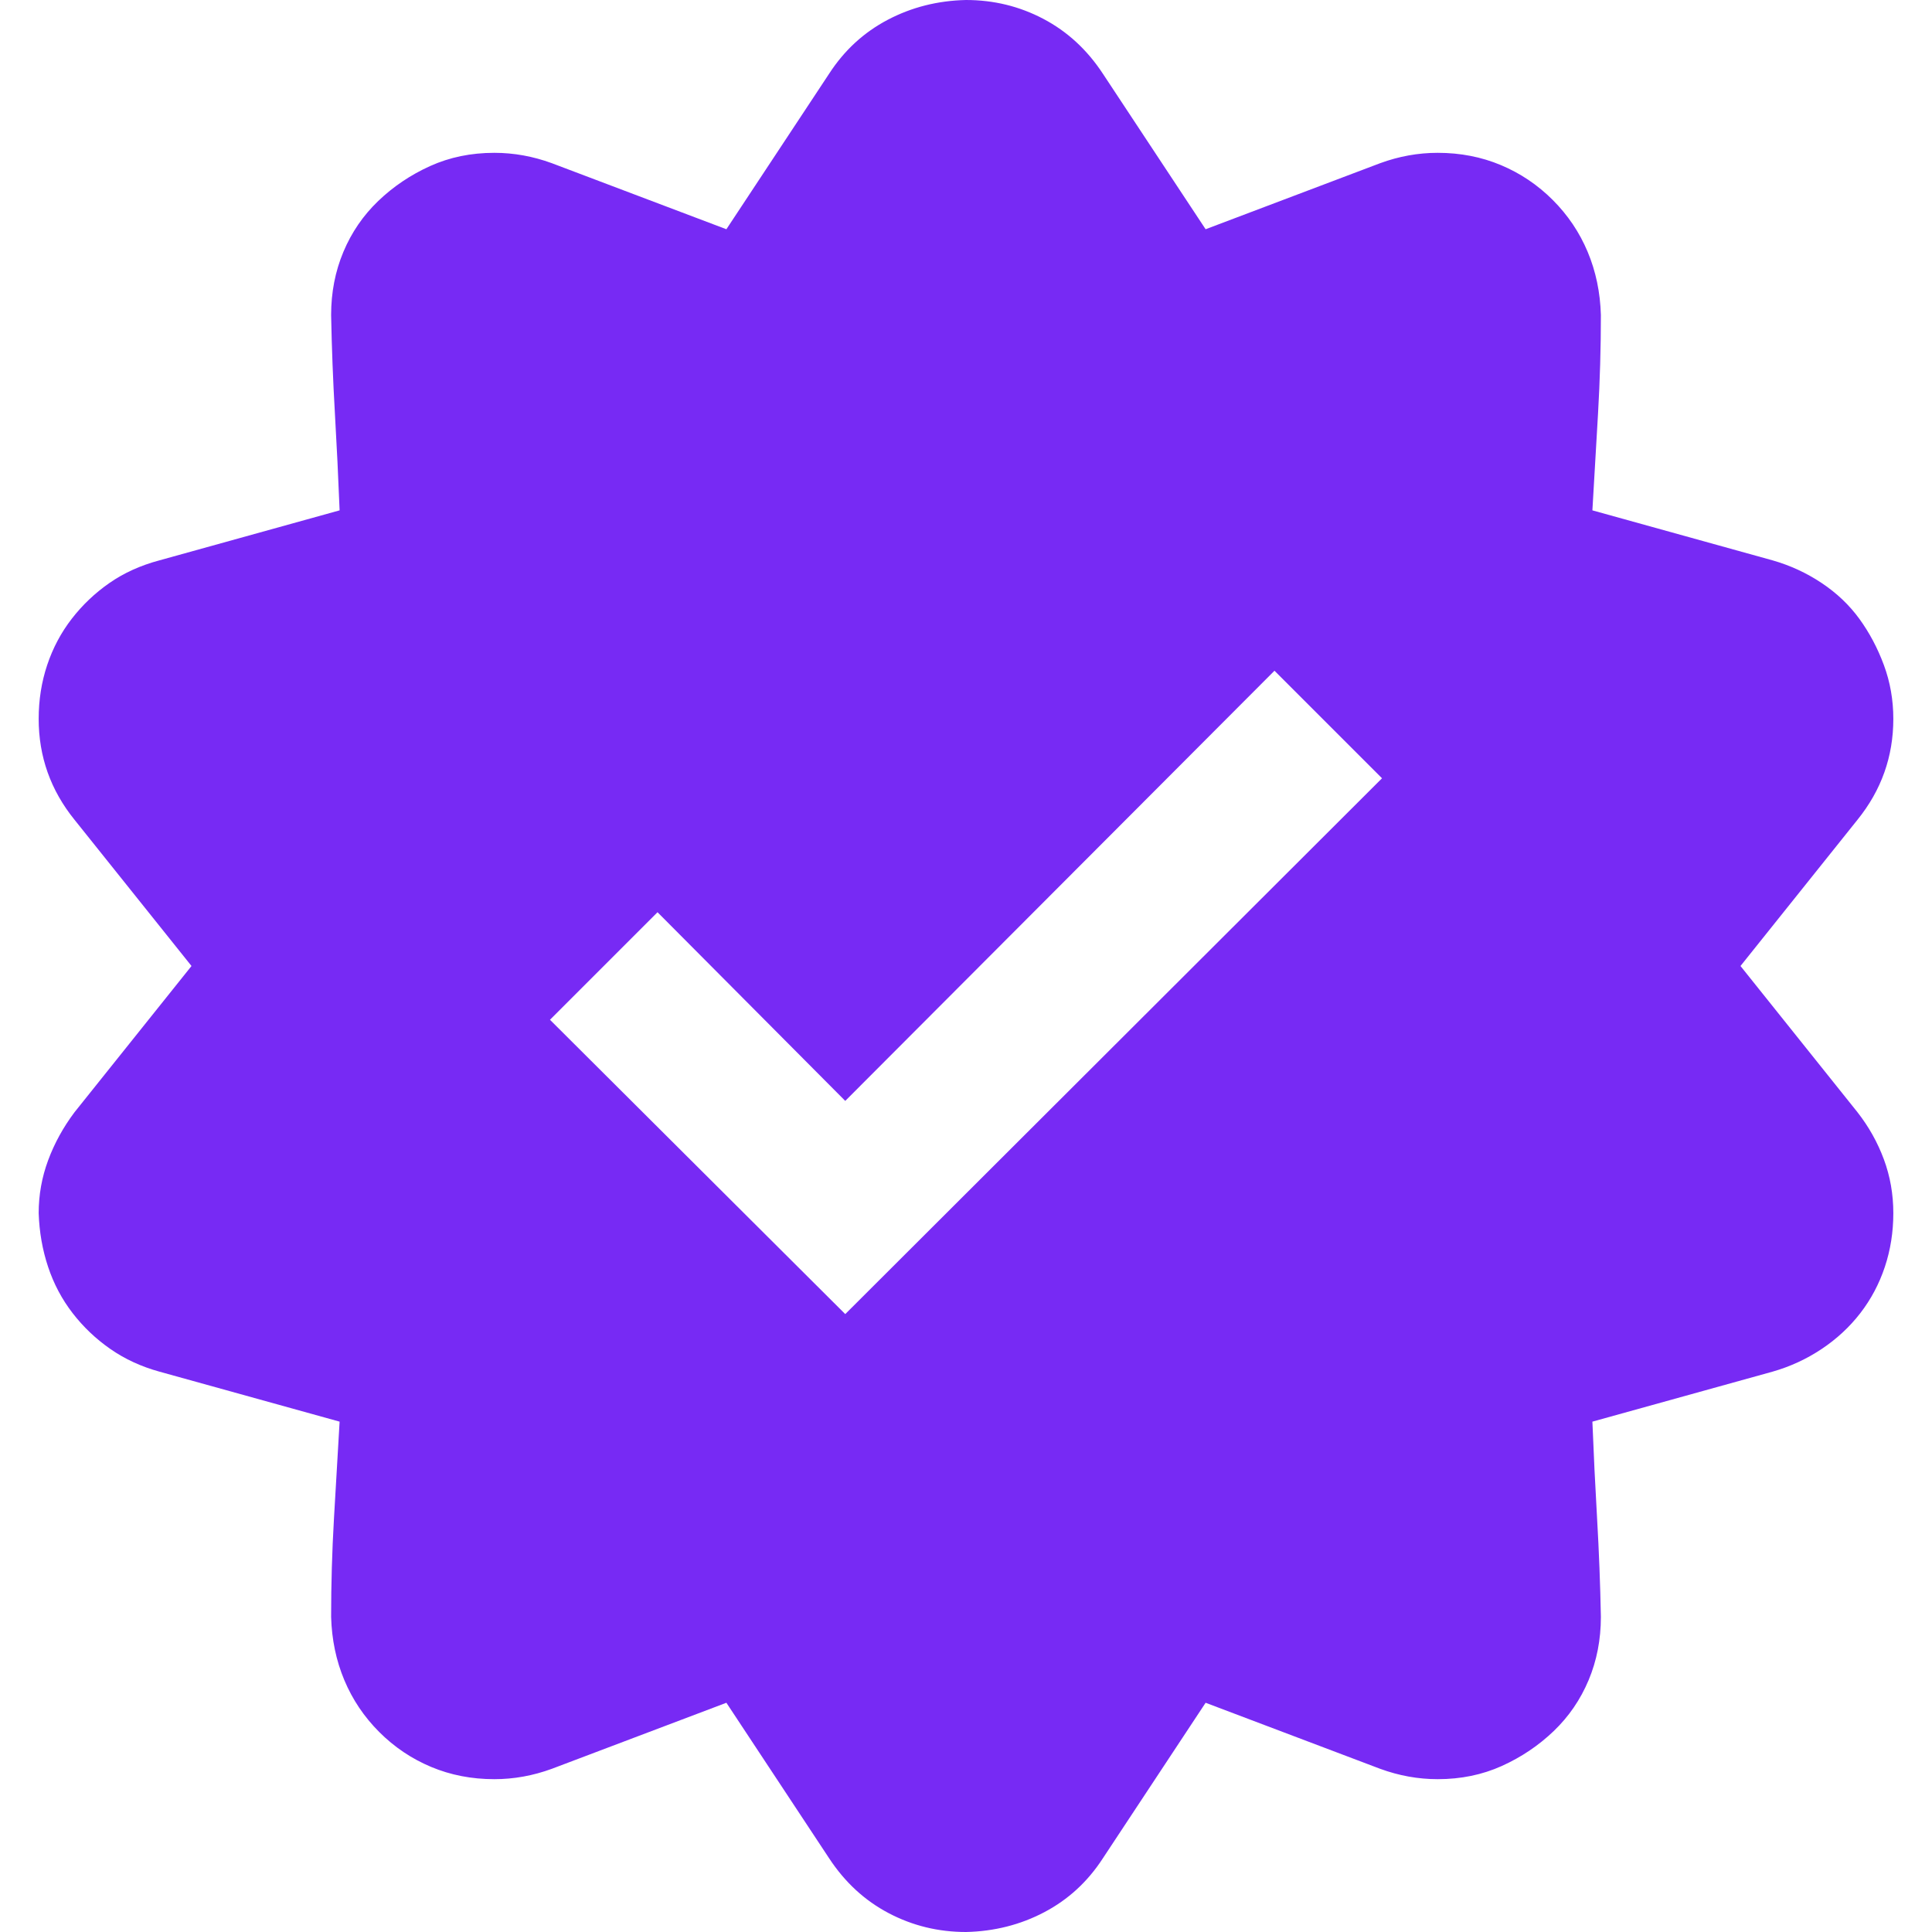
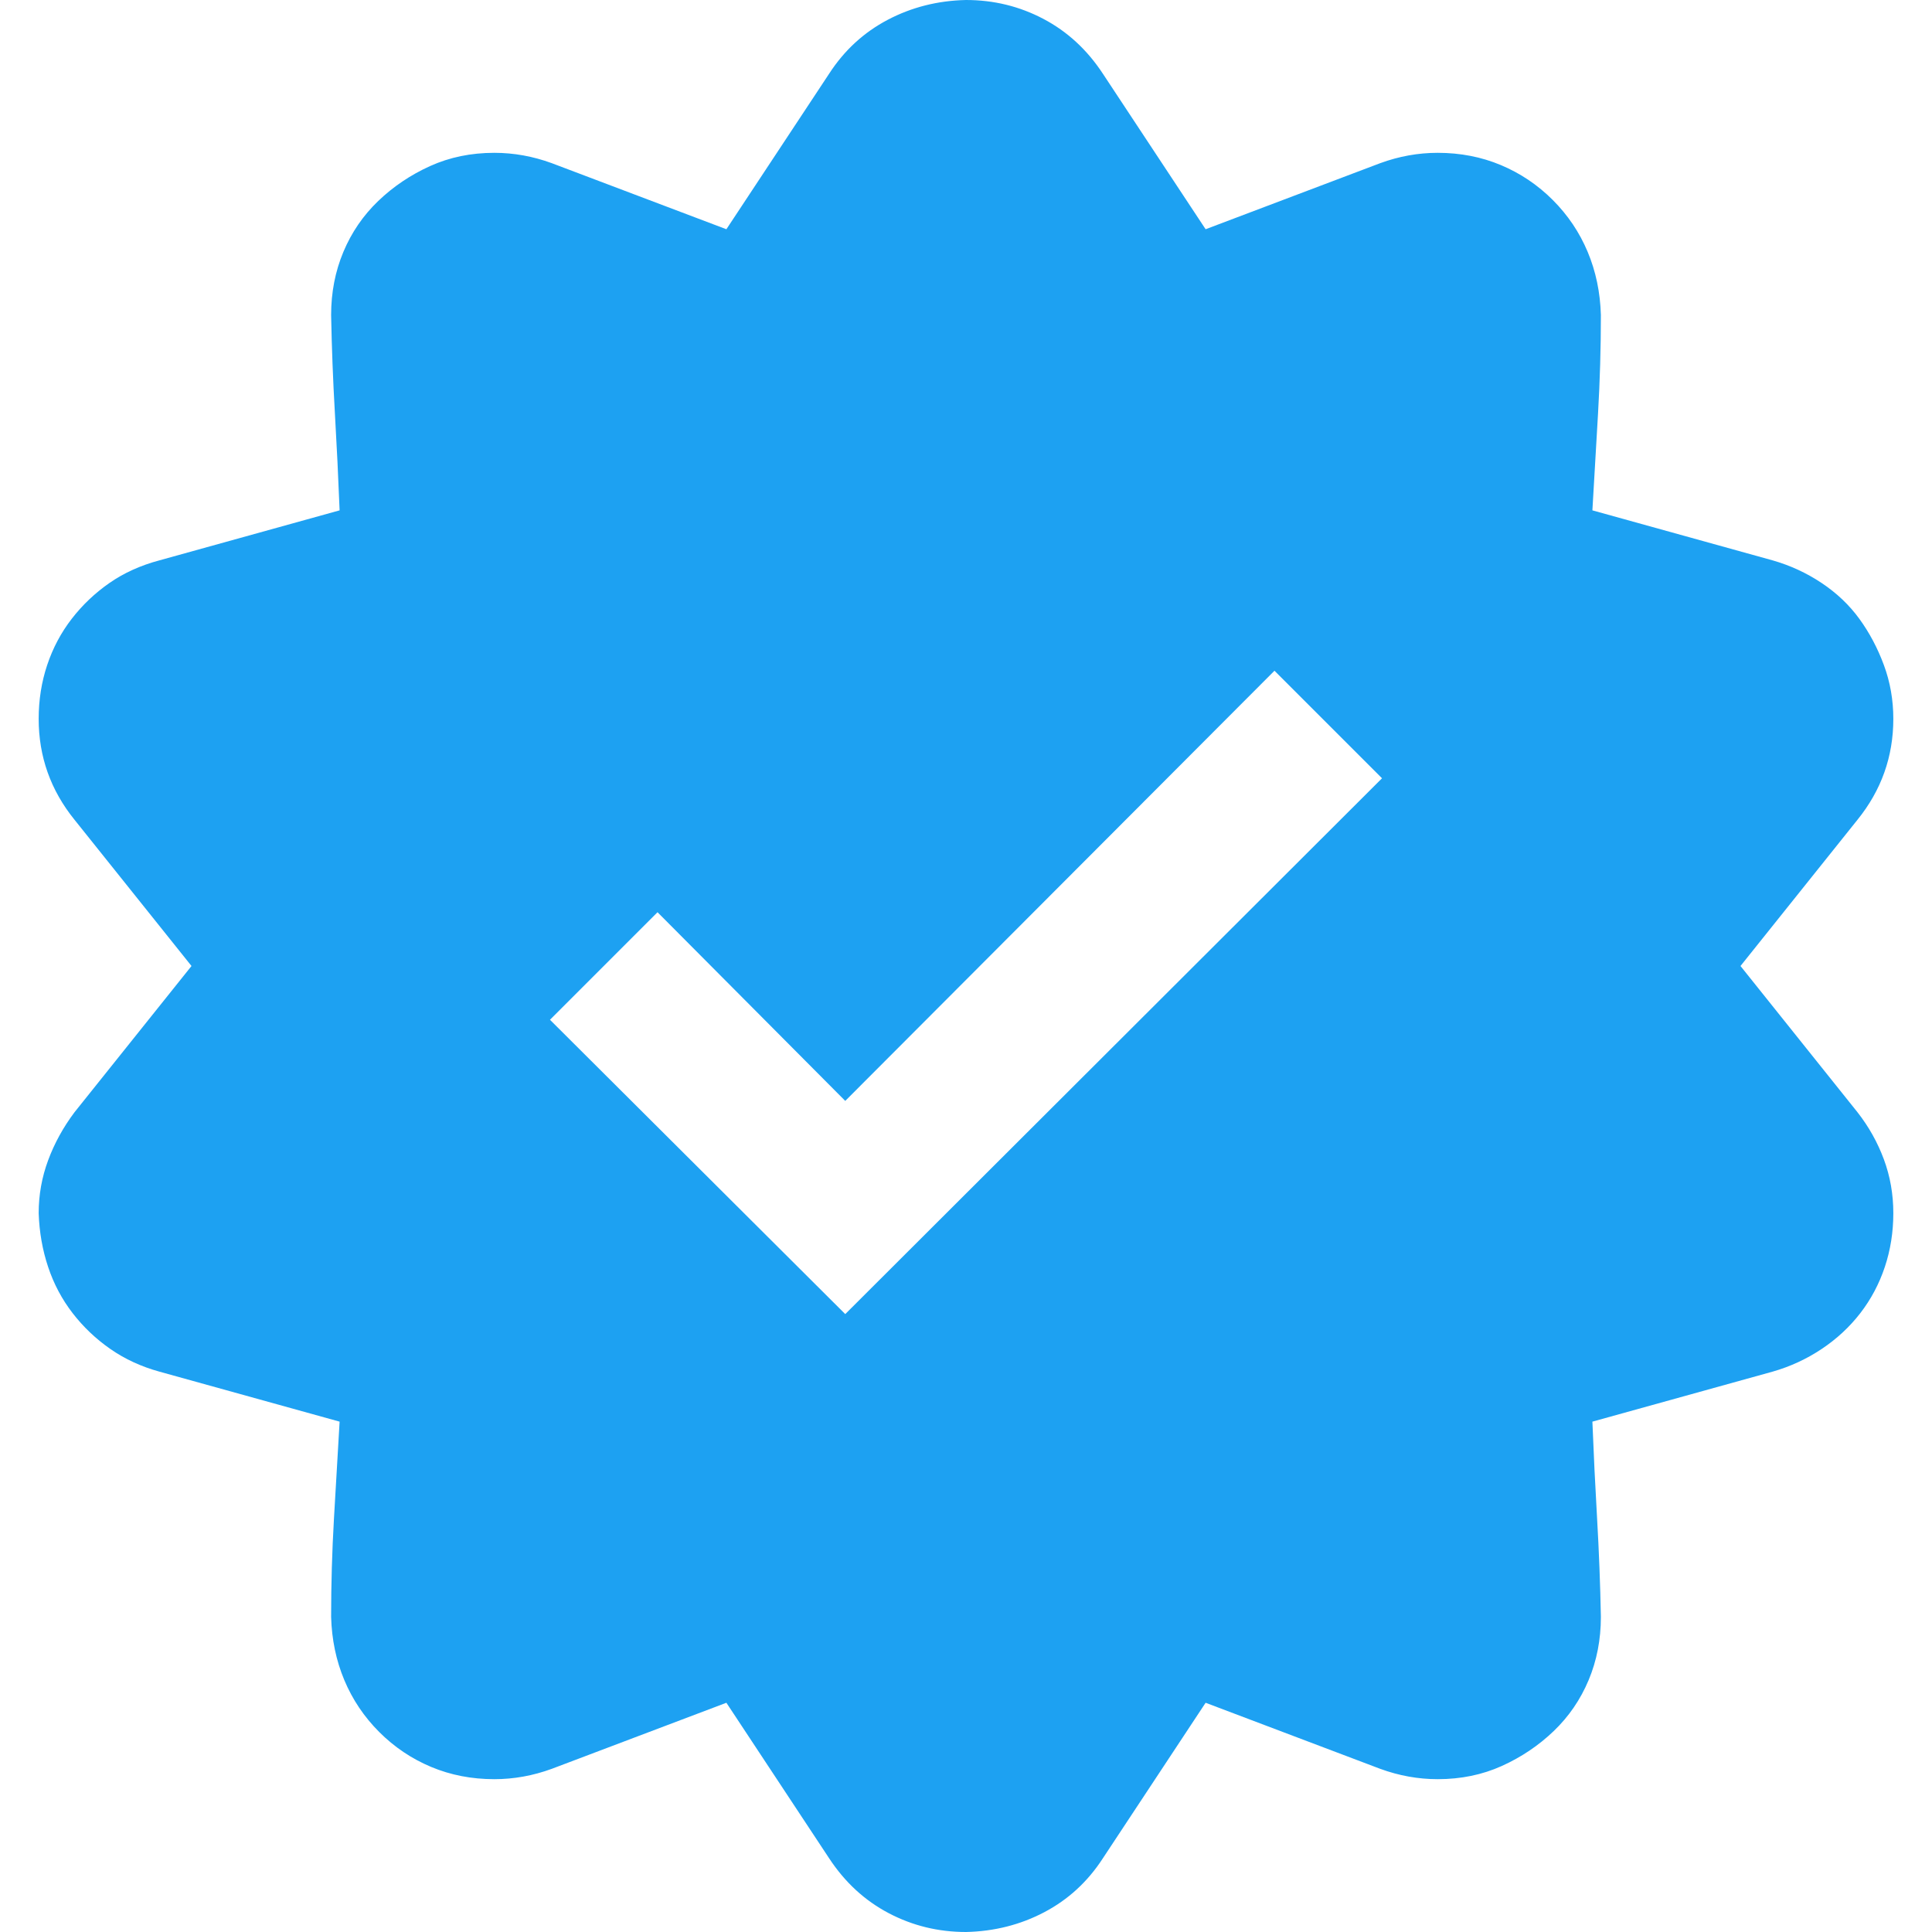
<svg xmlns="http://www.w3.org/2000/svg" viewBox="0 0 2048 2048">
-   <path fill="#772af4" d="m1845 1024l124 155q18 23 28 50t10 57q0 30-9 57t-26 49t-41 38t-52 24l-191 53q2 51 5 103t4 104q0 36-13 67t-37 54t-55 37t-68 14q-31 0-61-11l-185-70l-109 165q-24 37-62 57t-83 21q-44 0-82-20t-63-58l-109-165l-185 70q-30 11-61 11q-36 0-67-13t-55-37t-37-55t-14-67q0-52 3-104t6-103l-191-53q-29-8-52-24t-40-38t-26-49t-10-57q0-29 10-56t28-51l124-155L79 869q-38-47-38-107q0-30 9-57t26-49t40-38t53-24l191-53q-2-51-5-103t-4-104q0-36 13-67t37-54t55-37t68-14q31 0 61 11l185 70L879 78q24-37 62-57t83-21q44 0 82 20t63 58l109 165l185-70q30-11 61-11q36 0 67 13t55 37t37 55t14 67q0 52-3 104t-6 103l191 53q28 8 52 24t40 38t26 49t10 57q0 60-38 107l-124 155zm-949 369l569-568l-114-114l-455 456l-199-200l-114 114l313 312z" />
+   <path fill="#1da1f2" d="m1845 1024l124 155q18 23 28 50t10 57q0 30-9 57t-26 49t-41 38t-52 24l-191 53q2 51 5 103t4 104q0 36-13 67t-37 54t-55 37t-68 14q-31 0-61-11l-185-70l-109 165q-24 37-62 57t-83 21q-44 0-82-20t-63-58l-109-165l-185 70q-30 11-61 11q-36 0-67-13t-55-37t-37-55t-14-67q0-52 3-104t6-103l-191-53q-29-8-52-24t-40-38t-26-49t-10-57q0-29 10-56t28-51l124-155L79 869q-38-47-38-107q0-30 9-57t26-49t40-38t53-24l191-53q-2-51-5-103t-4-104q0-36 13-67t37-54t55-37t68-14q31 0 61 11l185 70L879 78q24-37 62-57t83-21q44 0 82 20t63 58l109 165l185-70q30-11 61-11q36 0 67 13t55 37t37 55t14 67q0 52-3 104t-6 103l191 53q28 8 52 24t40 38t26 49t10 57q0 60-38 107l-124 155zm-949 369l569-568l-114-114l-455 456l-199-200l-114 114l313 312z" />
</svg>
